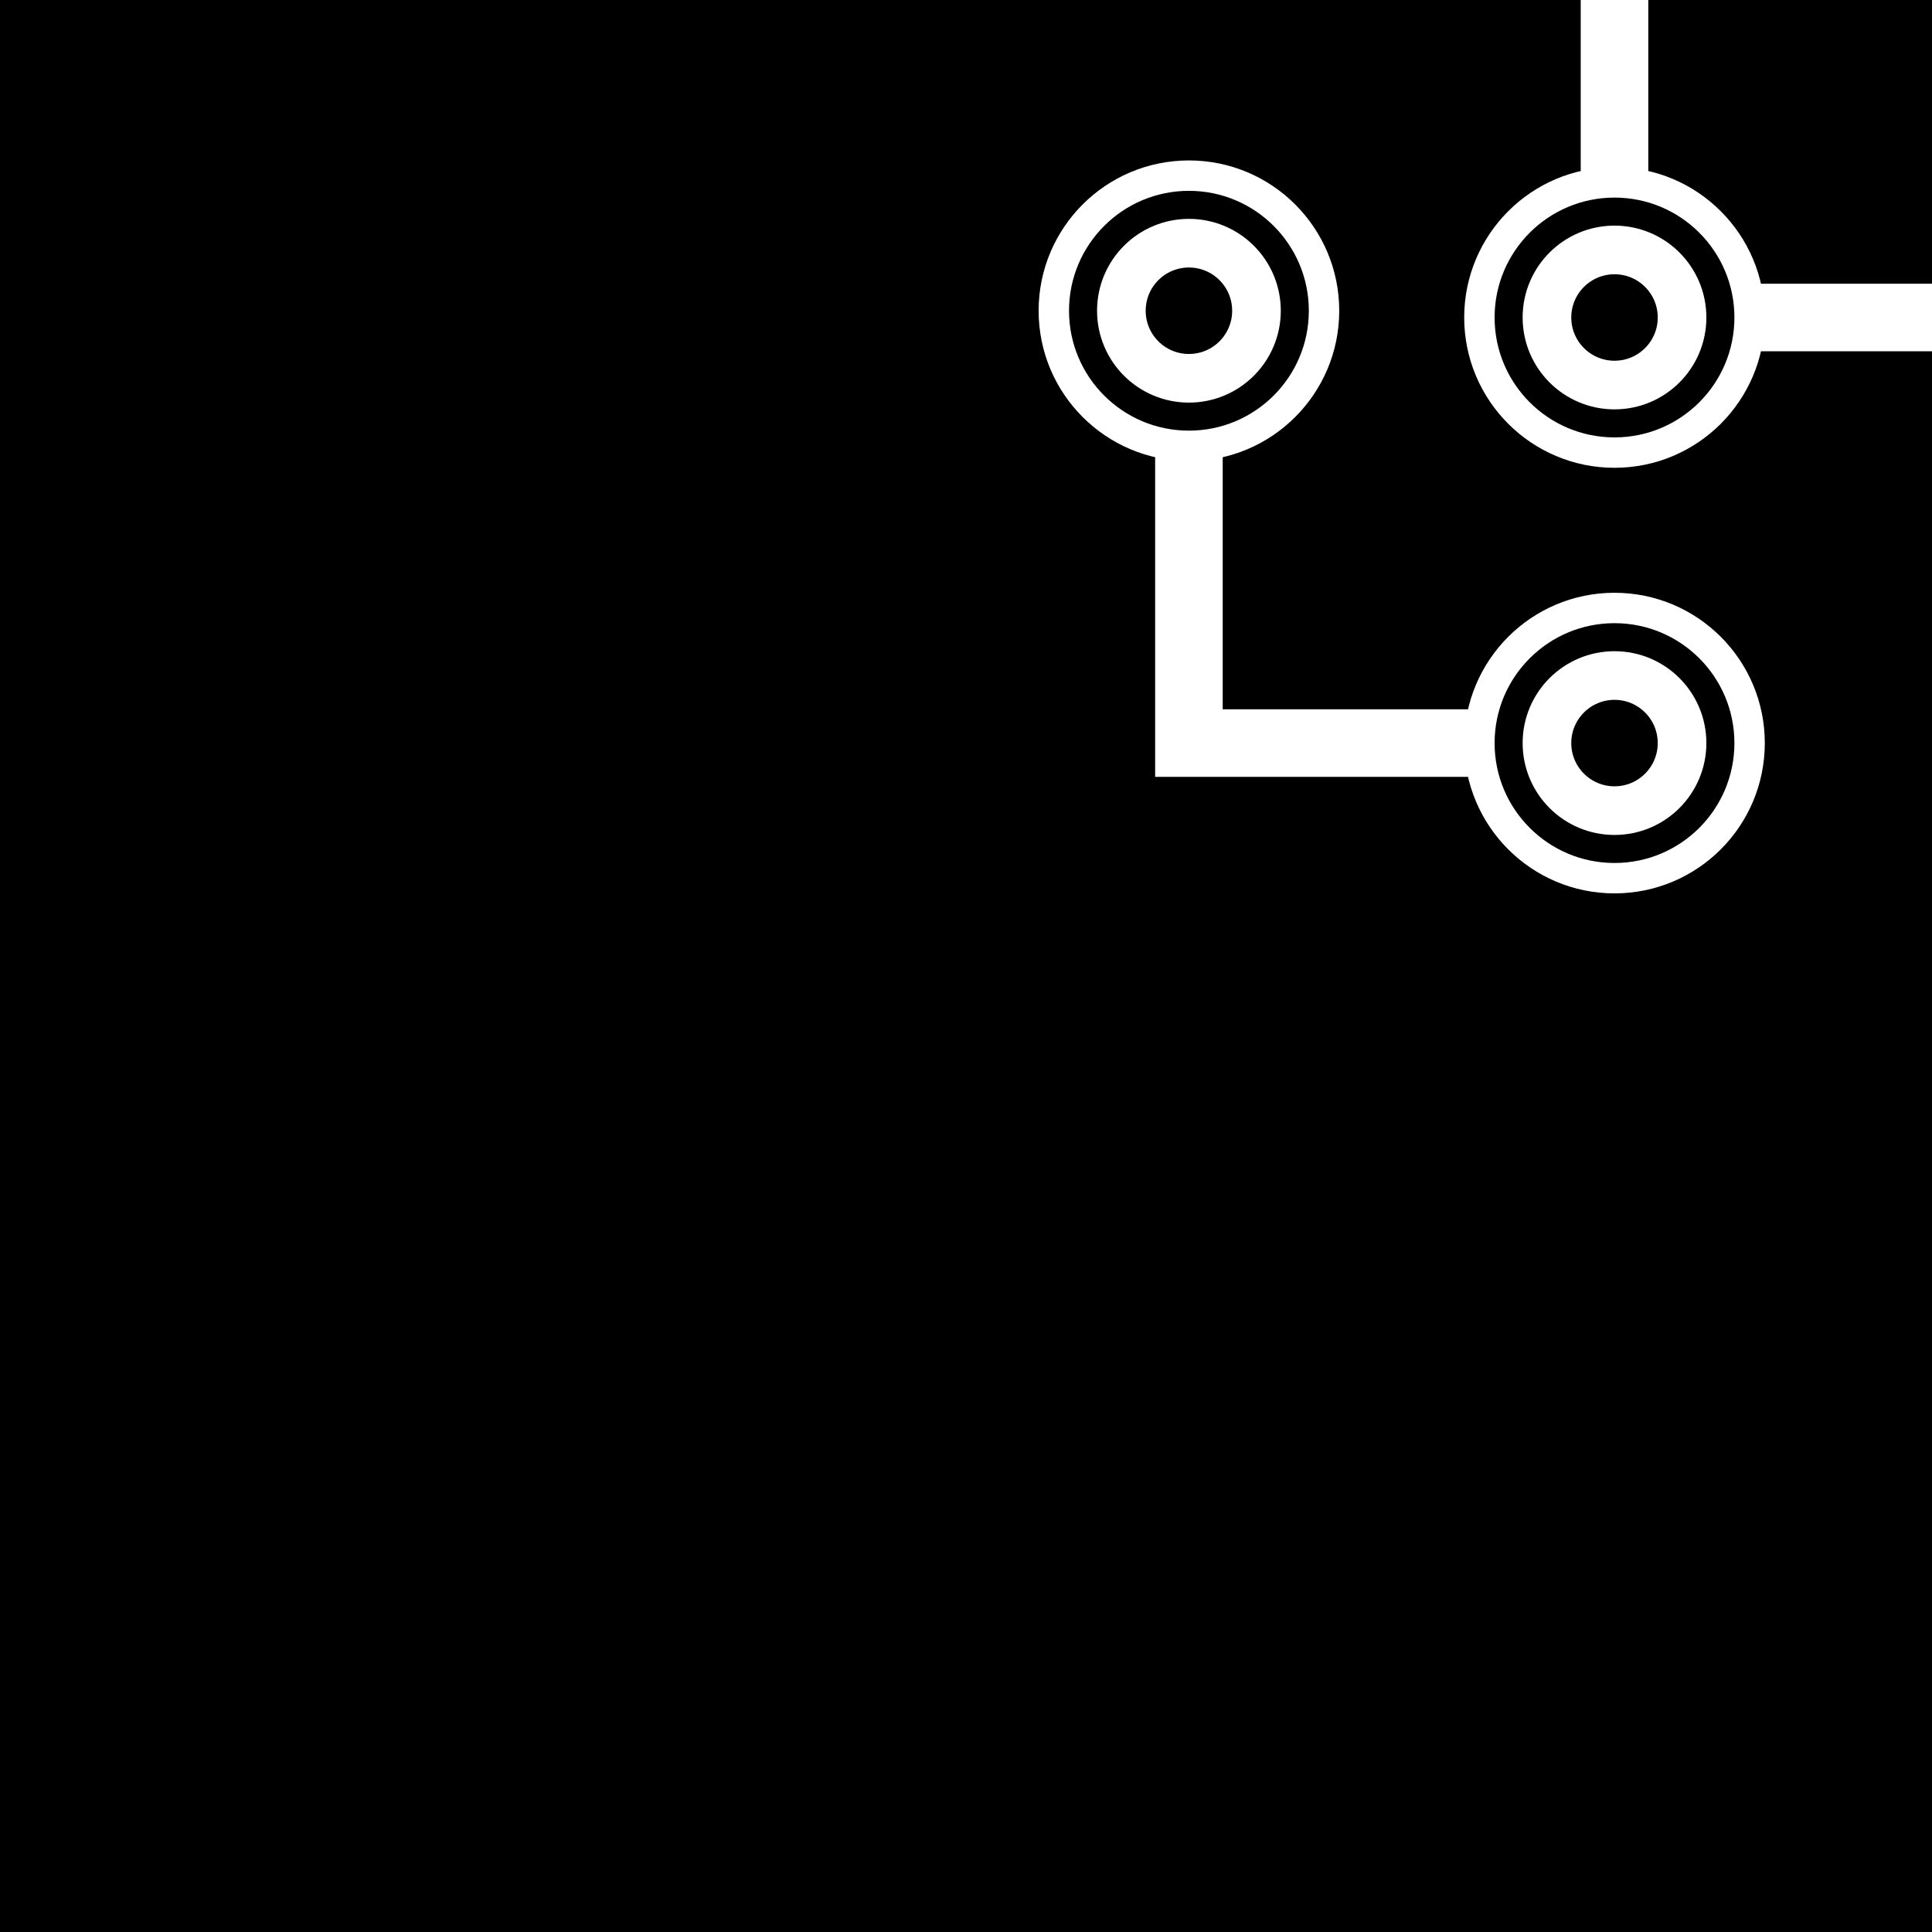
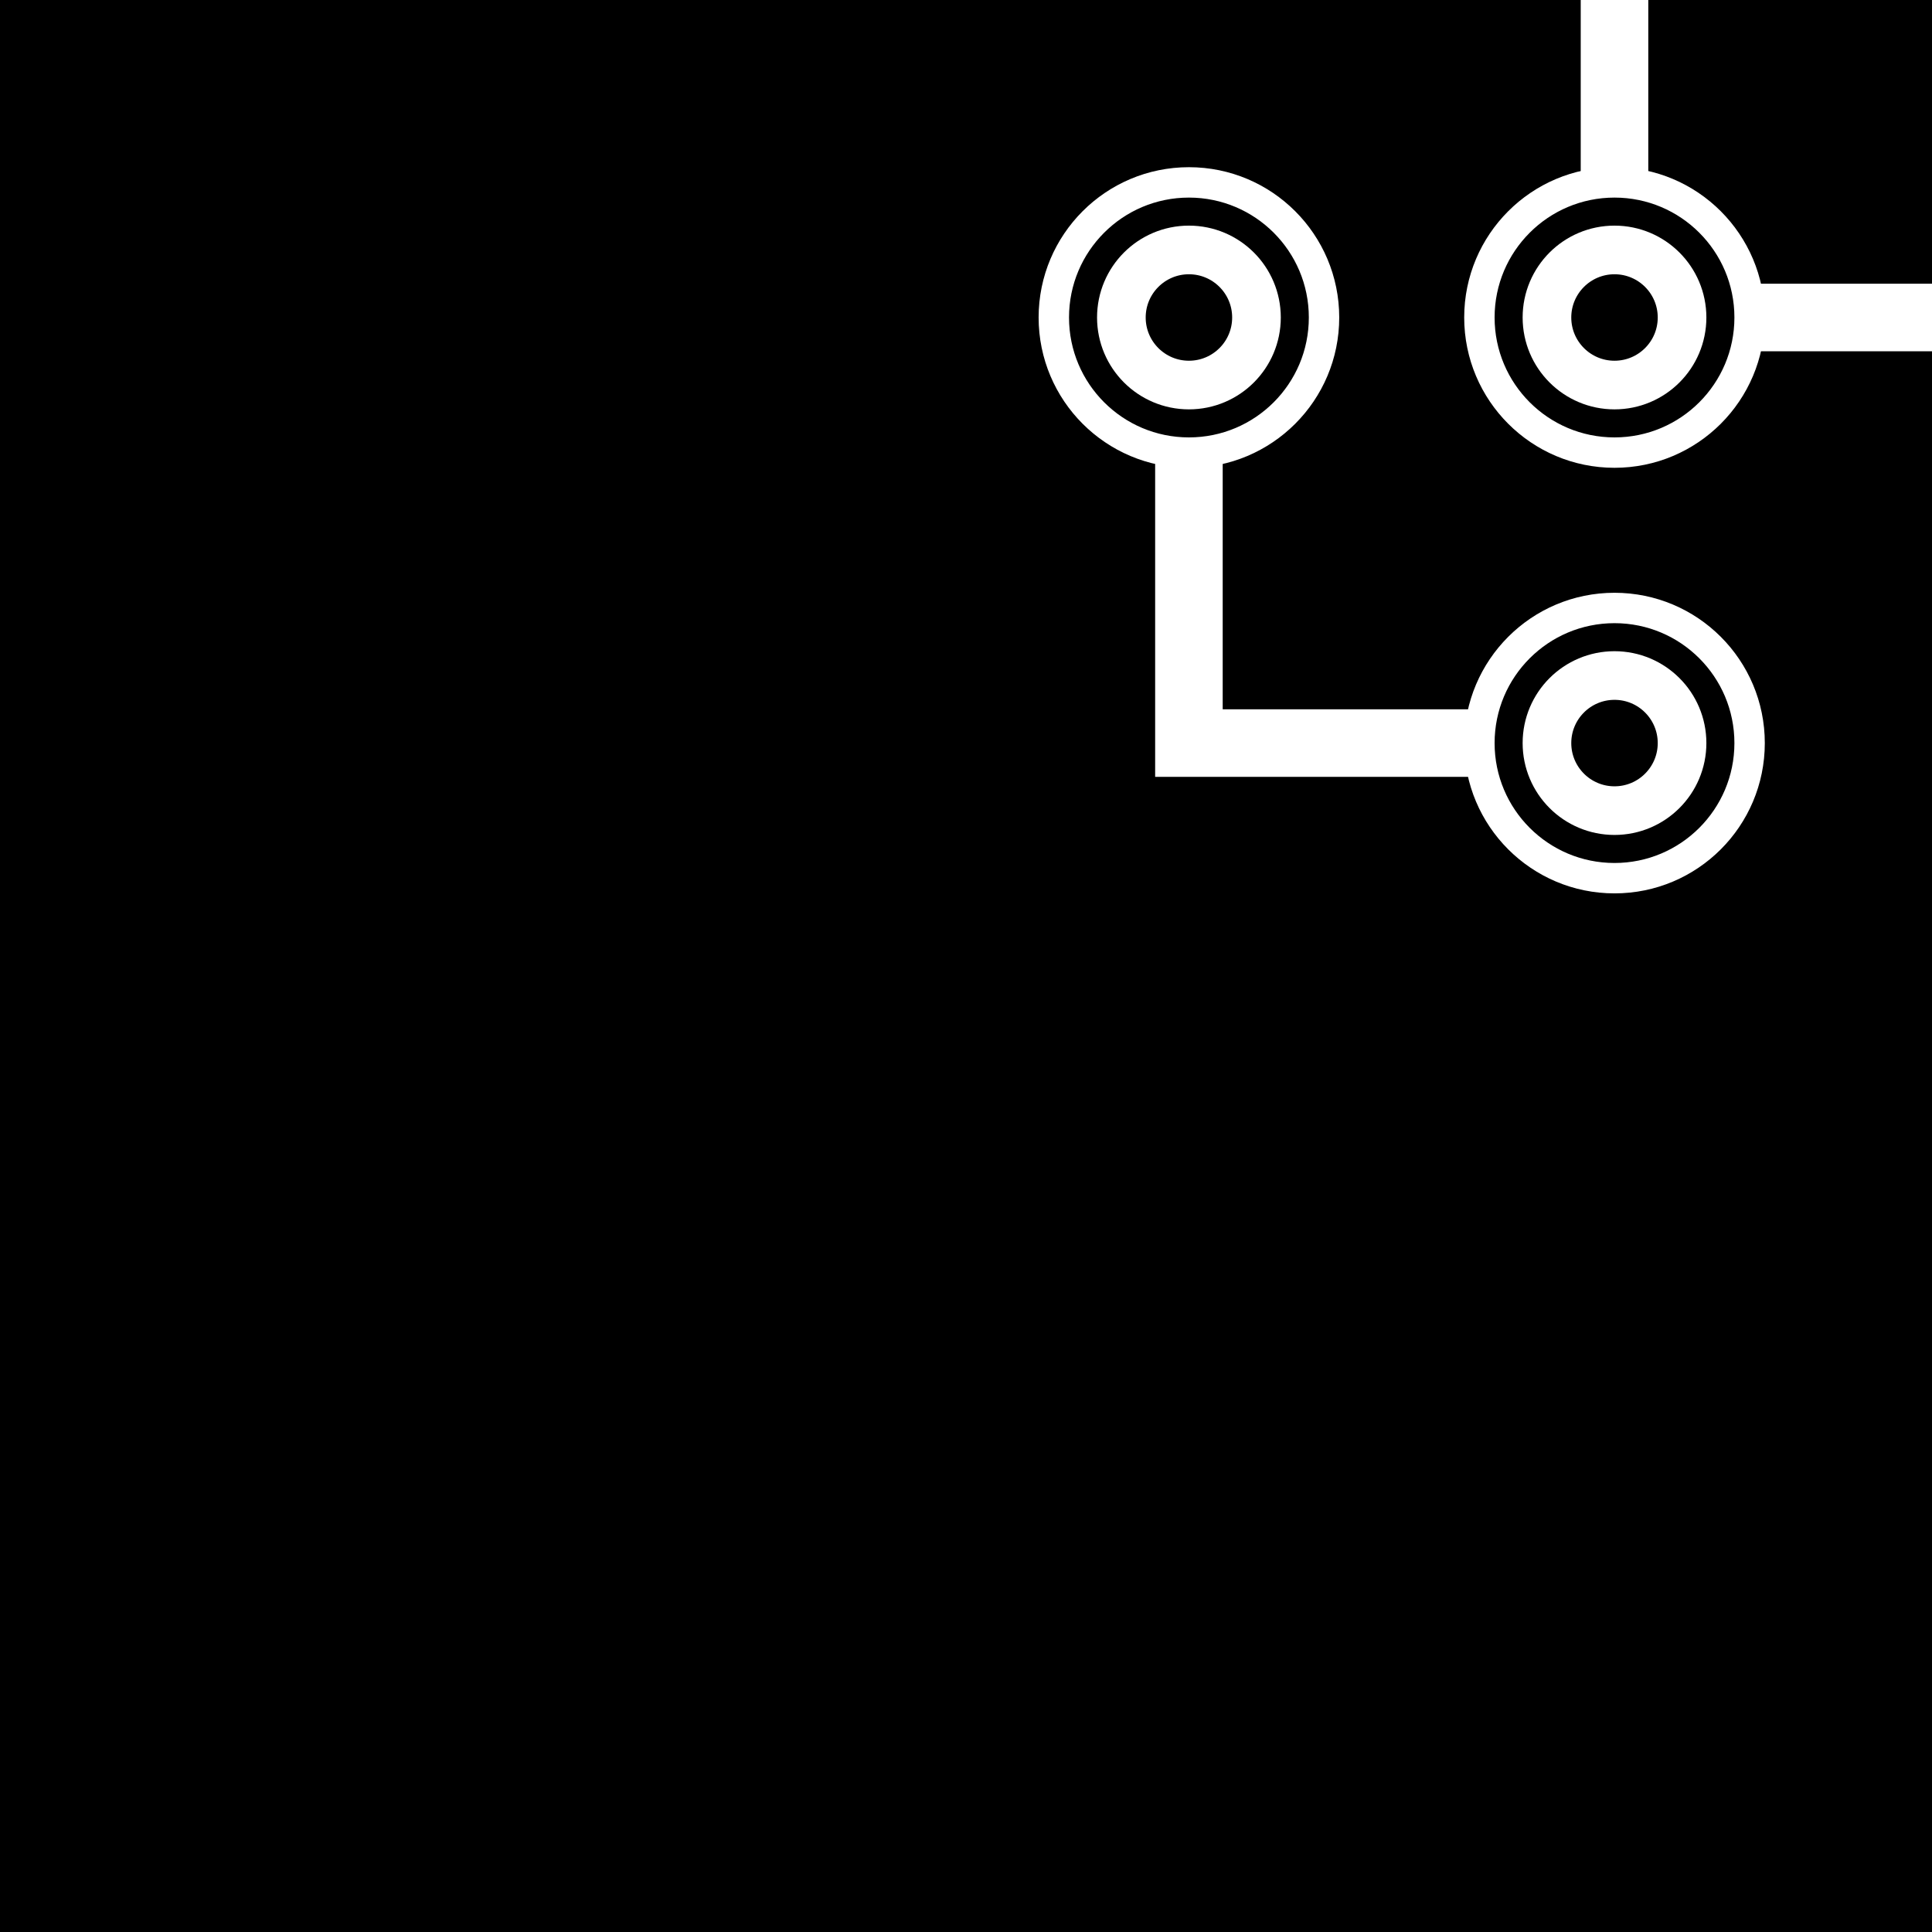
<svg xmlns="http://www.w3.org/2000/svg" width="256" height="256" viewBox="0 0 143 143" version="1.1" id="svg_tile_20A">
  <defs id="defs">
    <marker viewBox="0 0 20 20" markerWidth="20" markerHeight="20" refX="10" refY="10" orient="auto" id="term">
      <circle cx="10" cy="10" r="2" style="fill:black;stroke:white;stroke-width:0.45" />
      <circle cx="10" cy="10" r="1" style="fill:black;stroke:white;stroke-width:0.72" />
    </marker>
  </defs>
  <path style="fill:black;fill-opacity:1;stroke:none" d="M 0 0 H 143 V 143 H 0 Z" id="tile_bg" />
  <g style="fill:none;stroke:white;stroke-opacity:1;stroke-width:5">
    <path id="wire_3" d="M 143.0  23.5 H 119.5" />
    <path id="wire_8" d="M 119.5   0.0 V  23.5" marker-end="url(#term)" />
-     <path id="wire_G" d="M  88.0  23.0 V  55.0 H 119.5" marker-start="url(#term)" marker-end="url(#term)" />
+     <path id="wire_G" d="M  88.0  23.5 V  55.0 H 119.5" marker-start="url(#term)" marker-end="url(#term)" />
  </g>
</svg>
